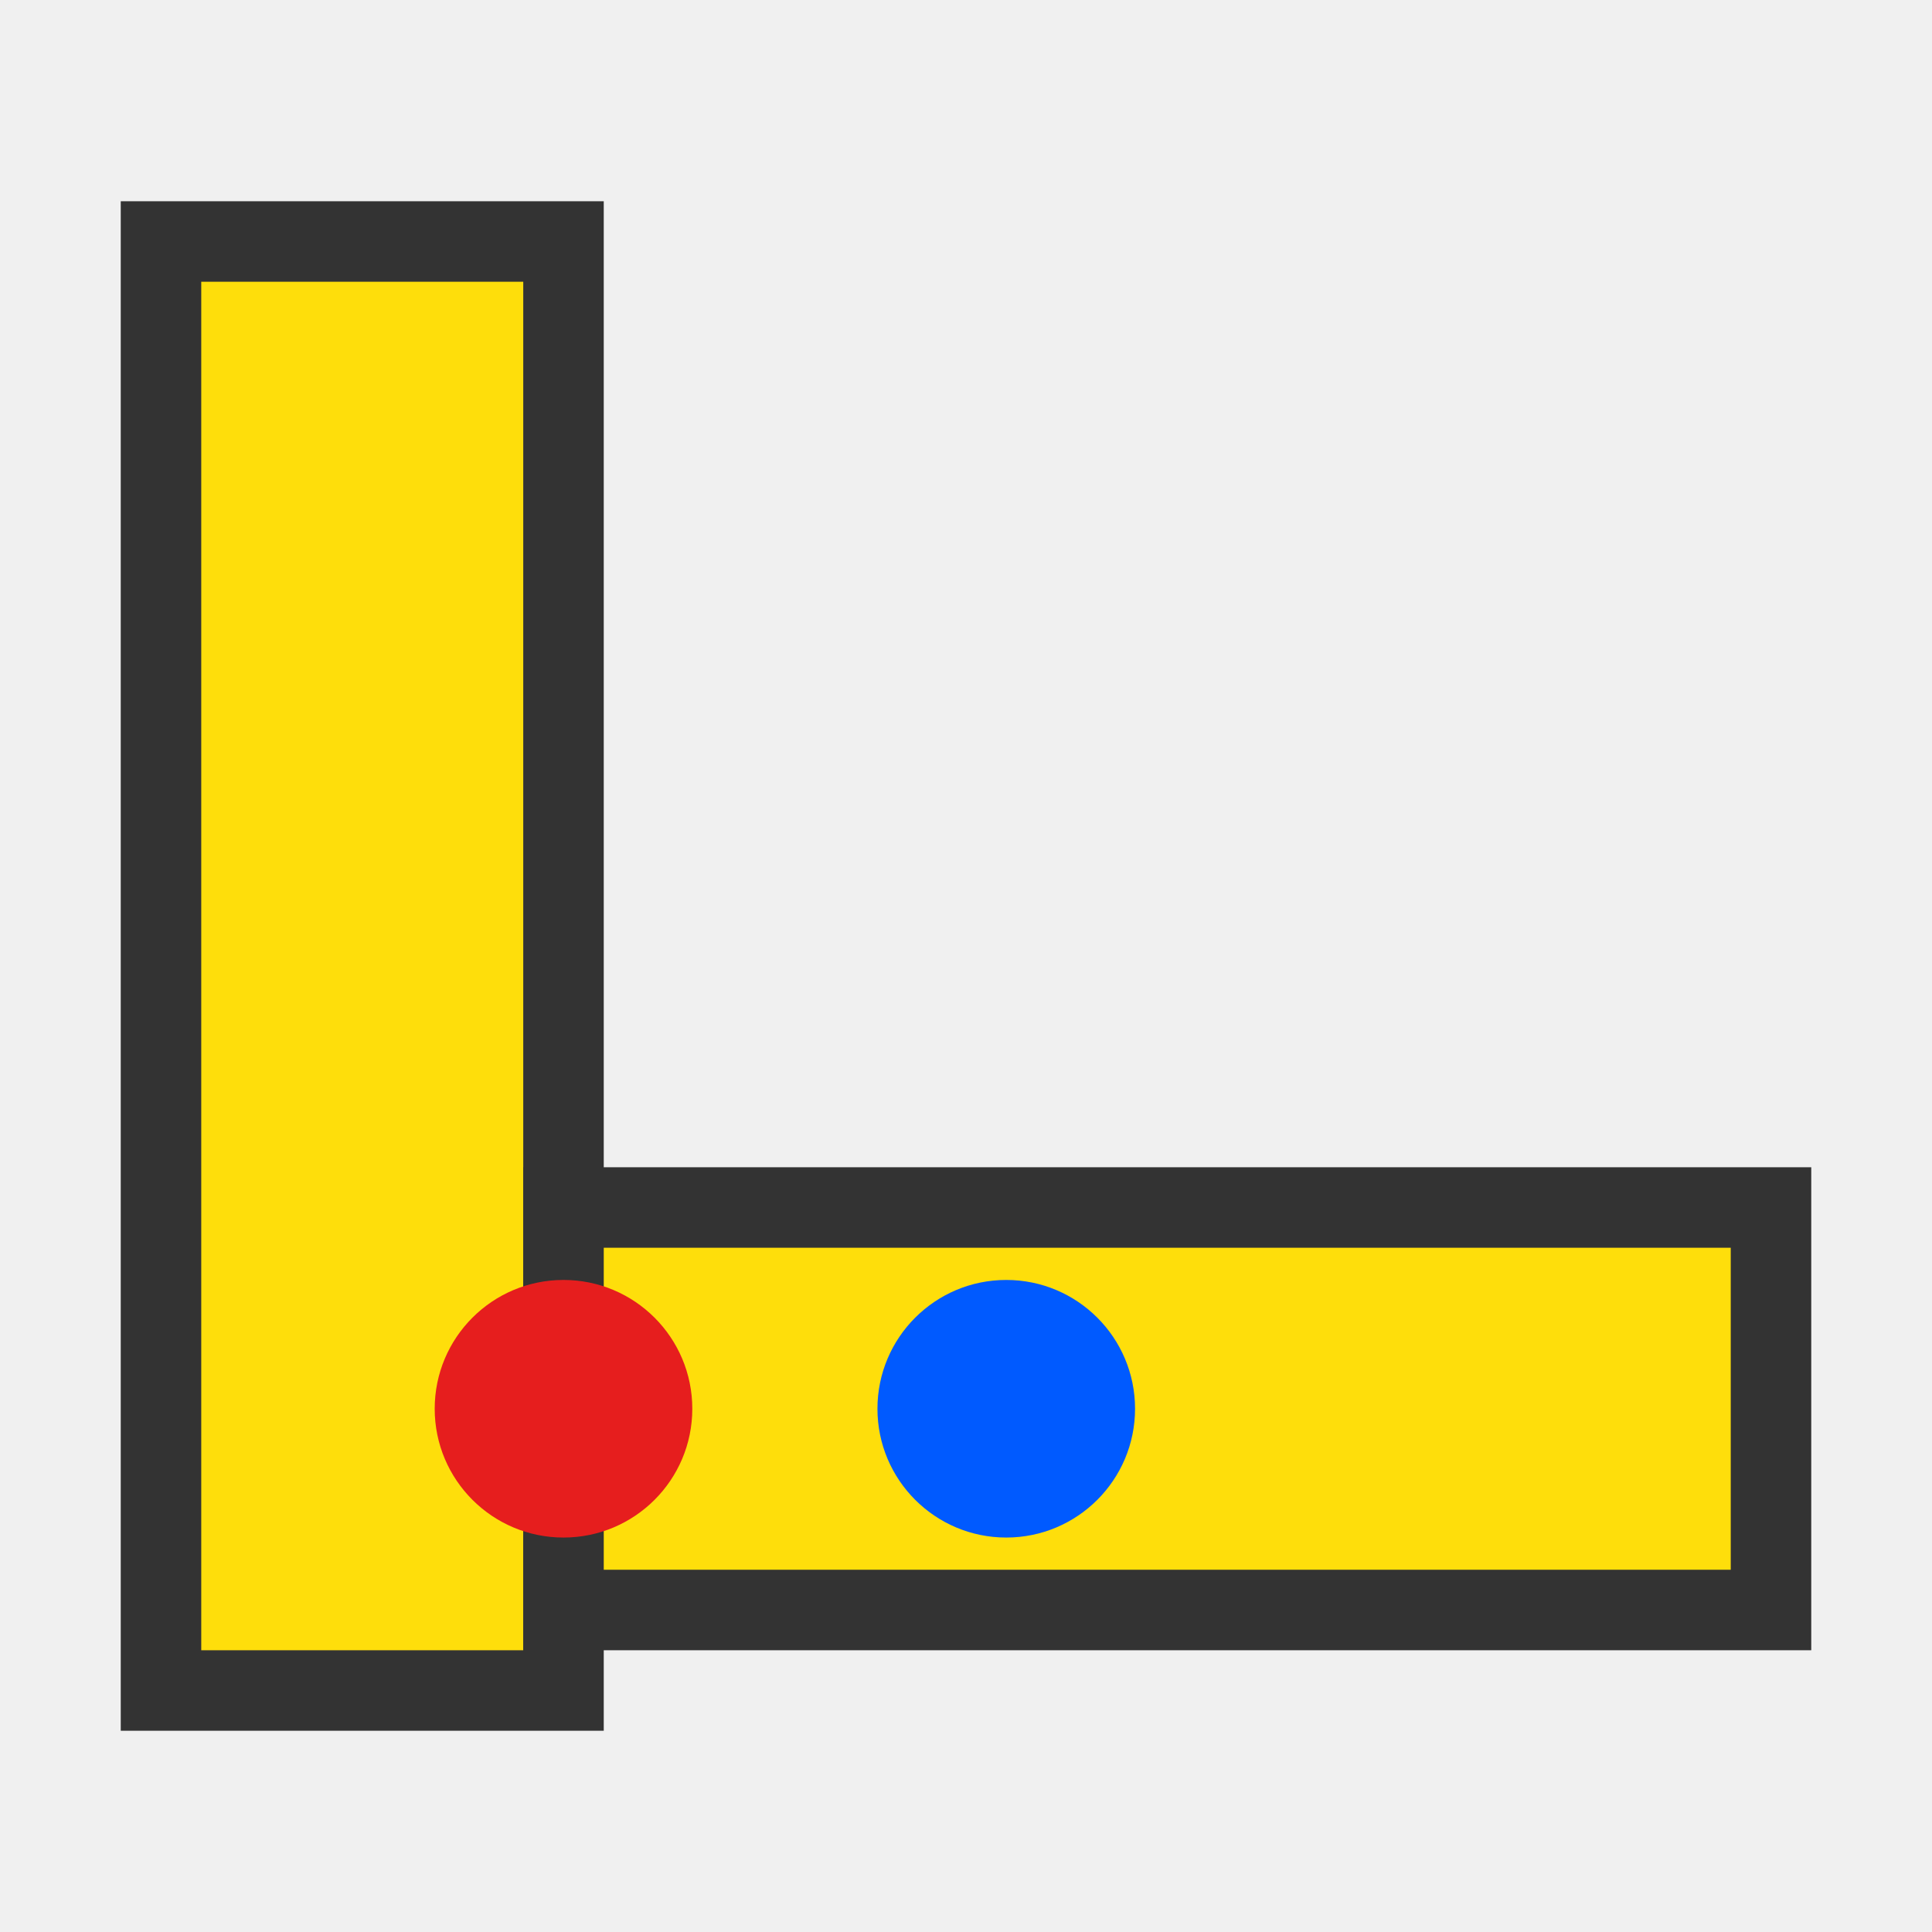
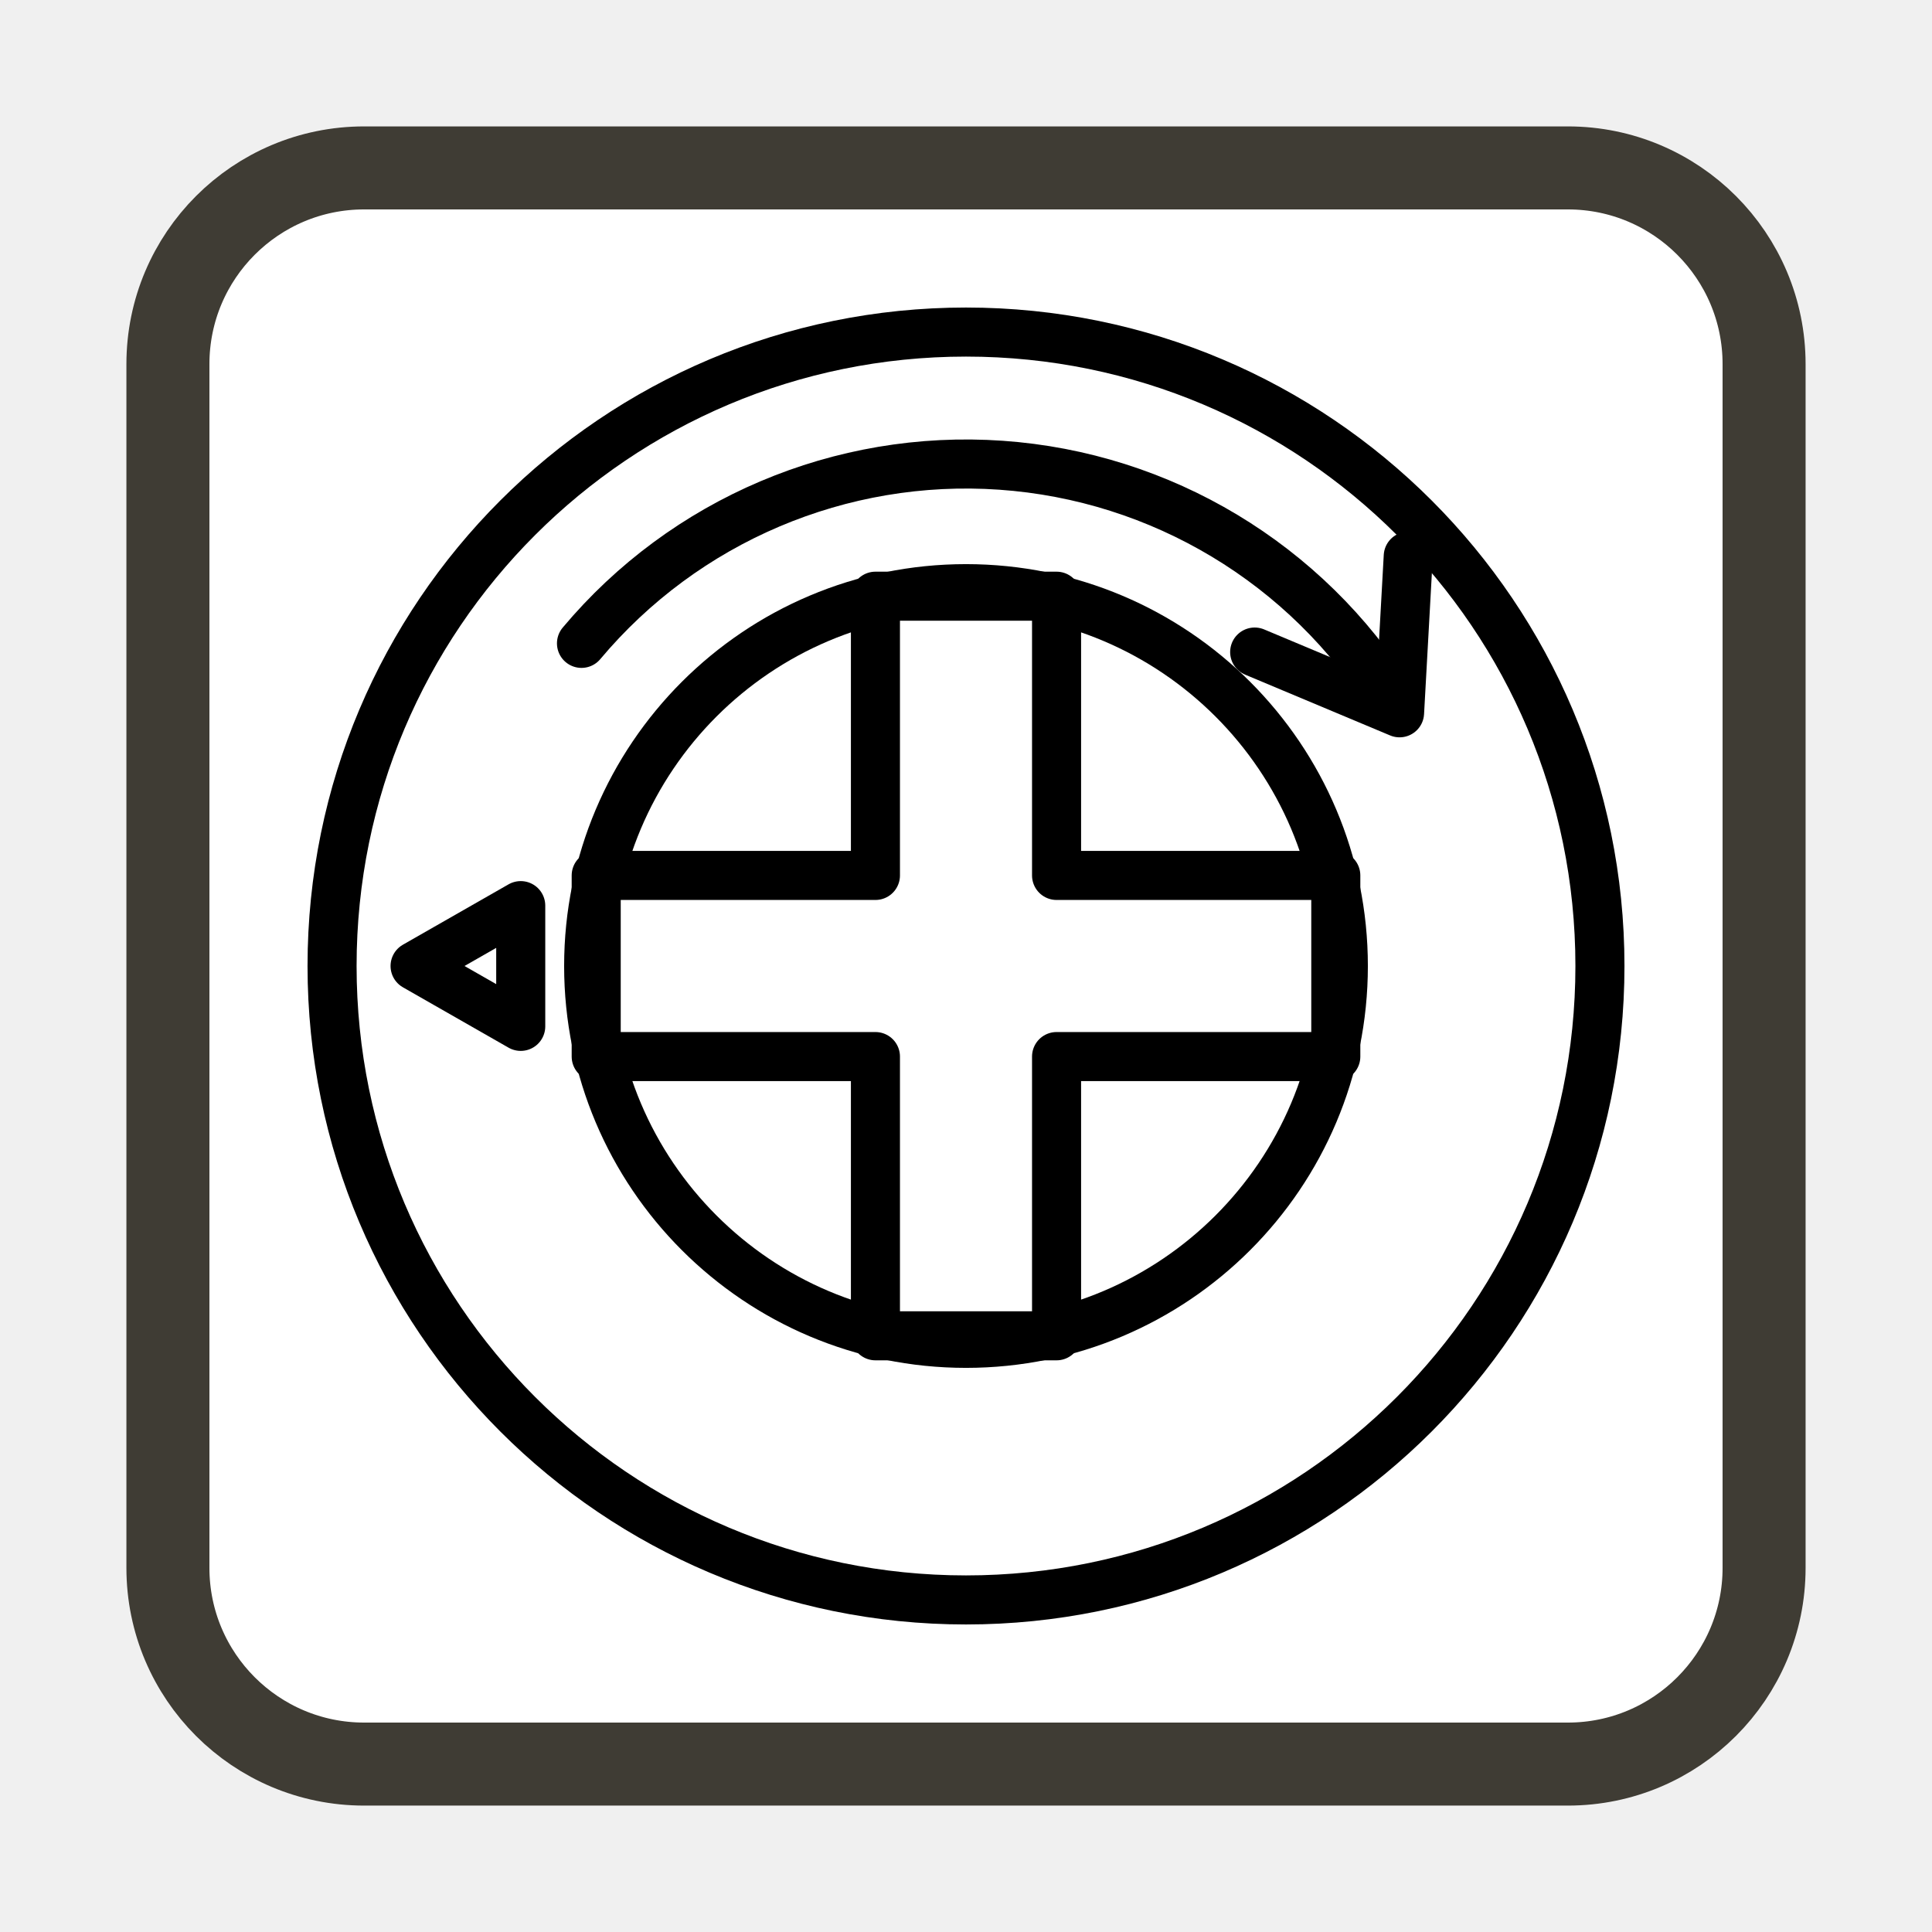
- <svg xmlns="http://www.w3.org/2000/svg" viewBox="0 0 24 24">
-   <rect x="2" y="3" width="5" height="18" fill="#fede0b" stroke="#333" />
-   <rect x="7" y="15" width="15" height="5" fill="#fede0b" stroke="#333" />
-   <circle cx="7" cy="17.5" r="1.6" fill="#e61e1e" />
-   <circle cx="12.5" cy="17.5" r="1.6" fill="#005aff" />
+ <svg xmlns="http://www.w3.org/2000/svg" viewBox="0 0 512 512">
+   <rect x="44.5" y="44.5" width="423" height="423" rx="52" fill="#fff" stroke="#3f3c34" stroke-width="22" />
+   <g fill="none" stroke="#000" stroke-width="13" stroke-linejoin="round" stroke-linecap="round">
+     <circle cx="256" cy="256" r="168" />
+     <circle cx="256" cy="256" r="100" />
+     <path d="M232,158 H280 V232 H354 V280 H280 V354 H232 V280 H158 V232 H232 Z" />
+     <path d="M154.1,170.5 A133,133 0 0 1 368.8,185.5" />
+     <path d="M373.2,147.4 L370.9,188.9 L332.5,172.8" />
+     <path d="M110,256 L138,240 L138,272 Z" />
+   </g>
</svg>
